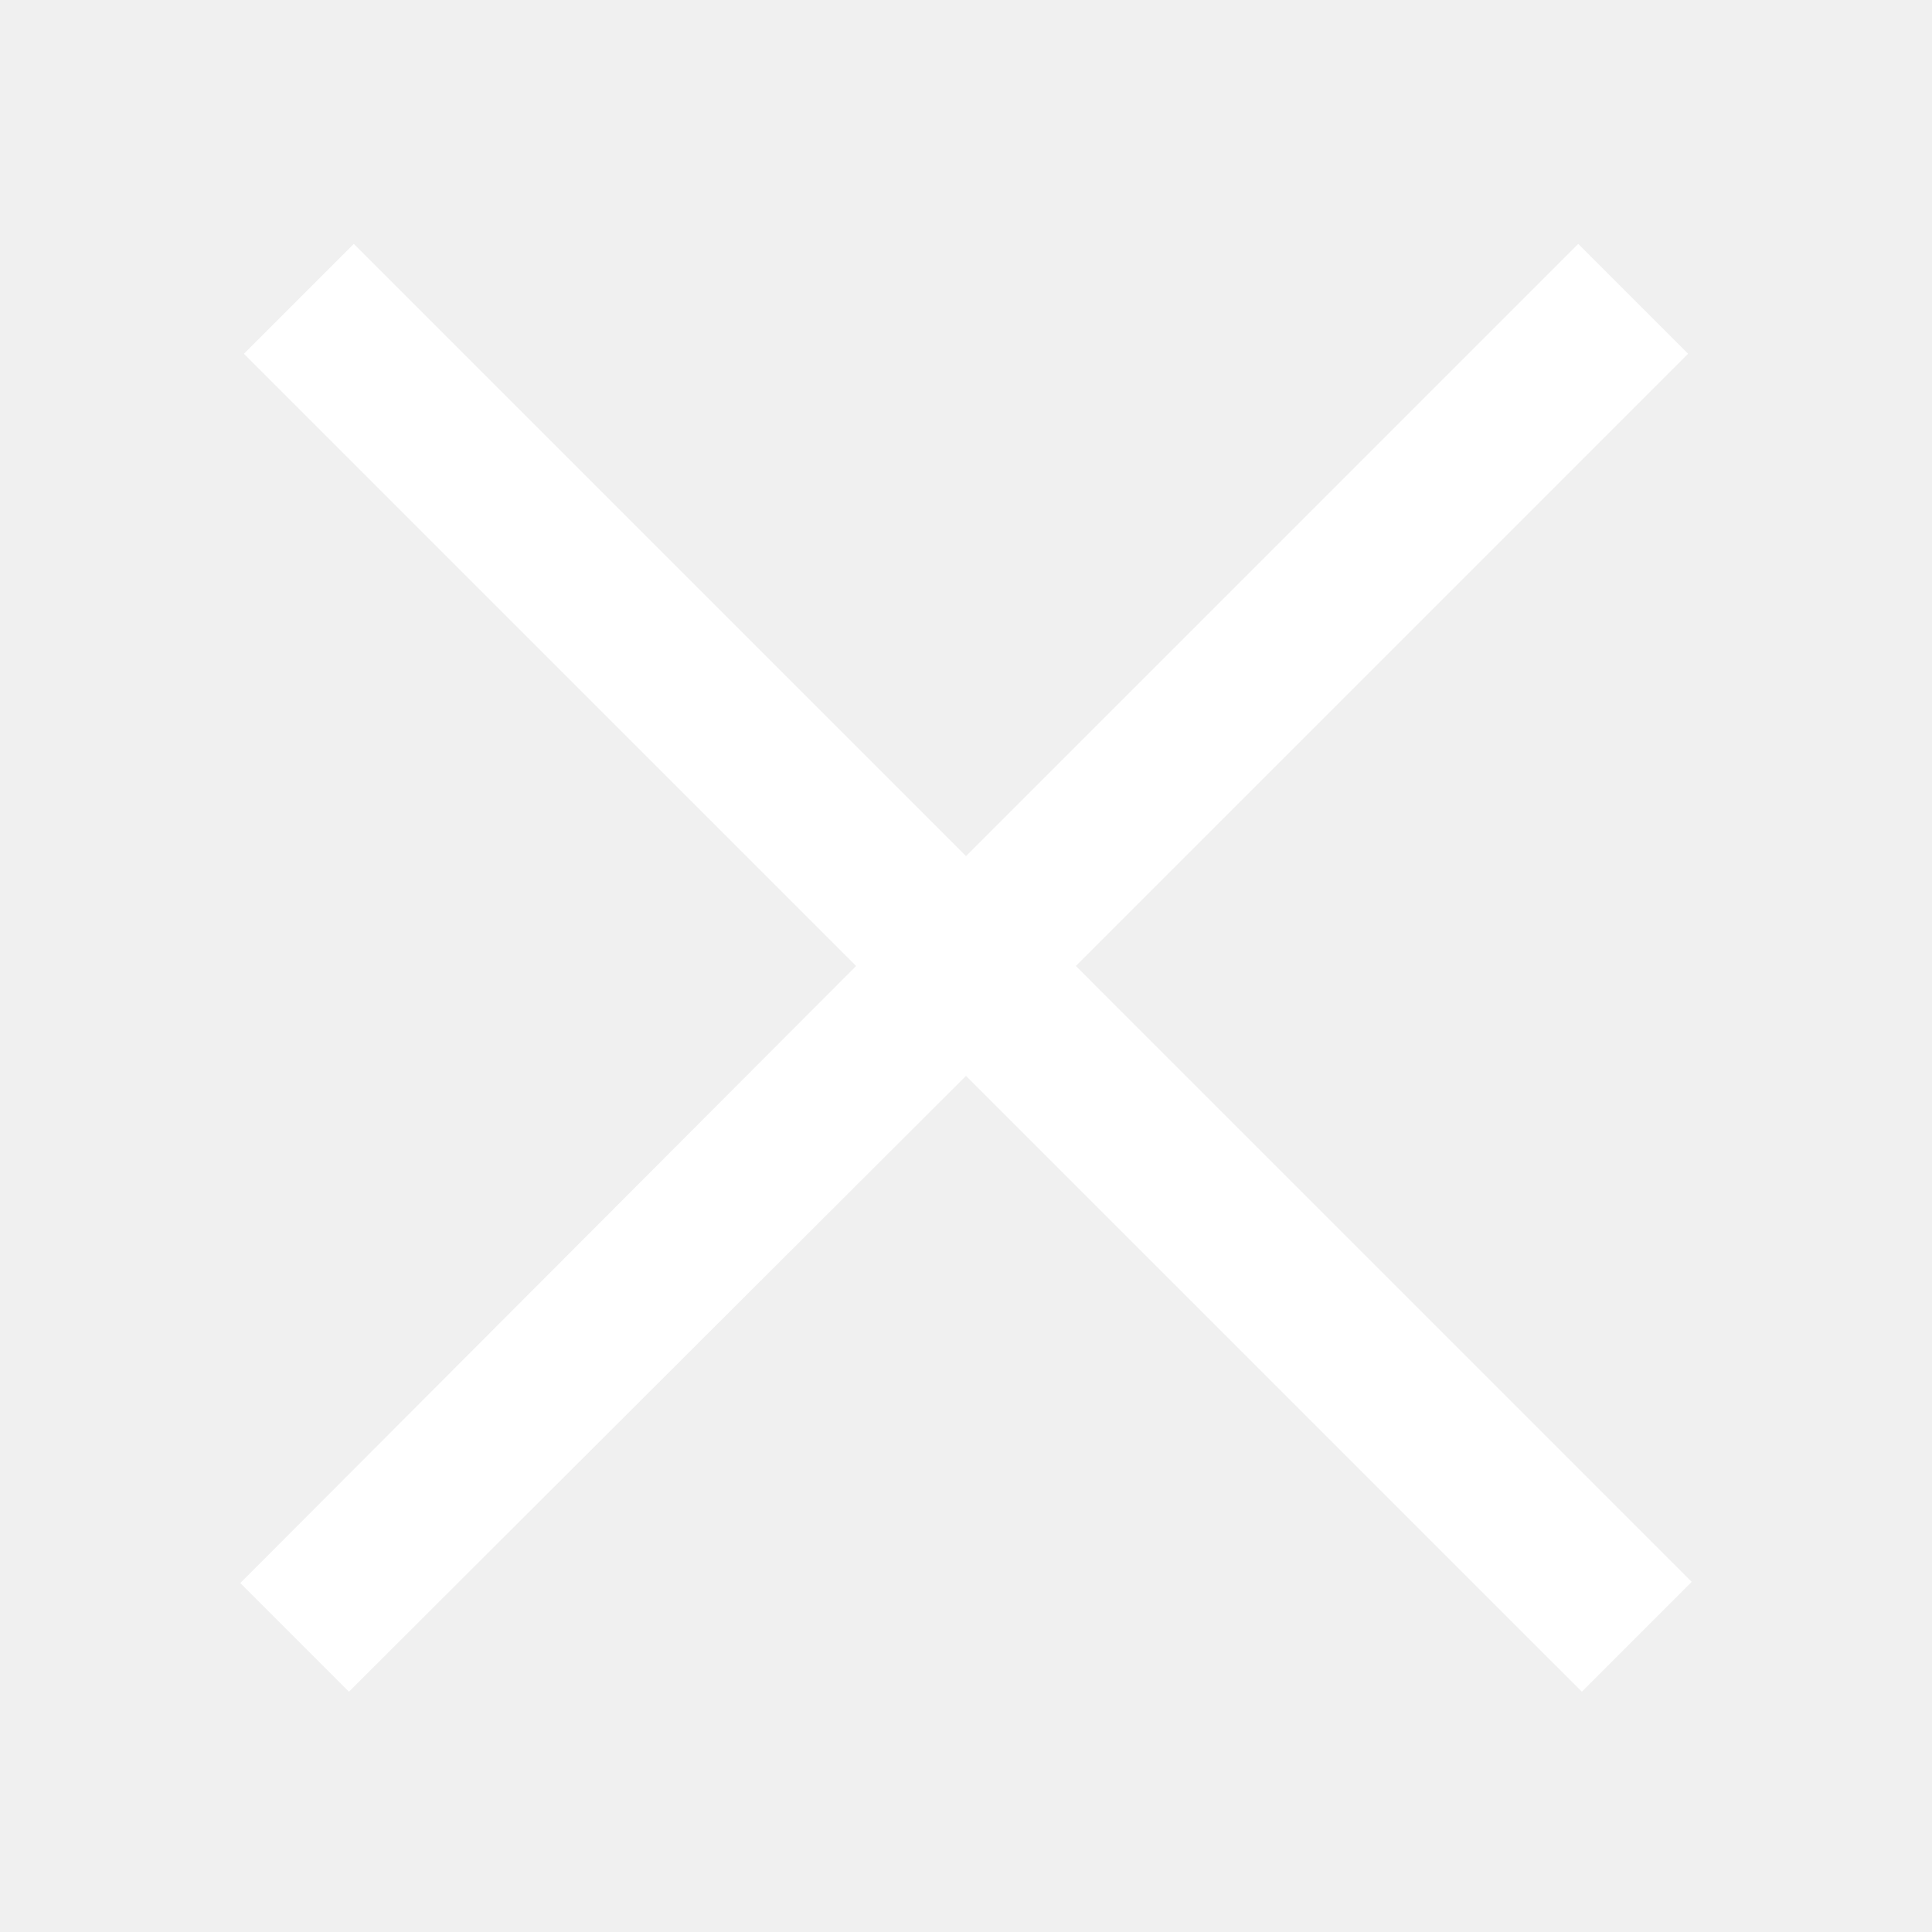
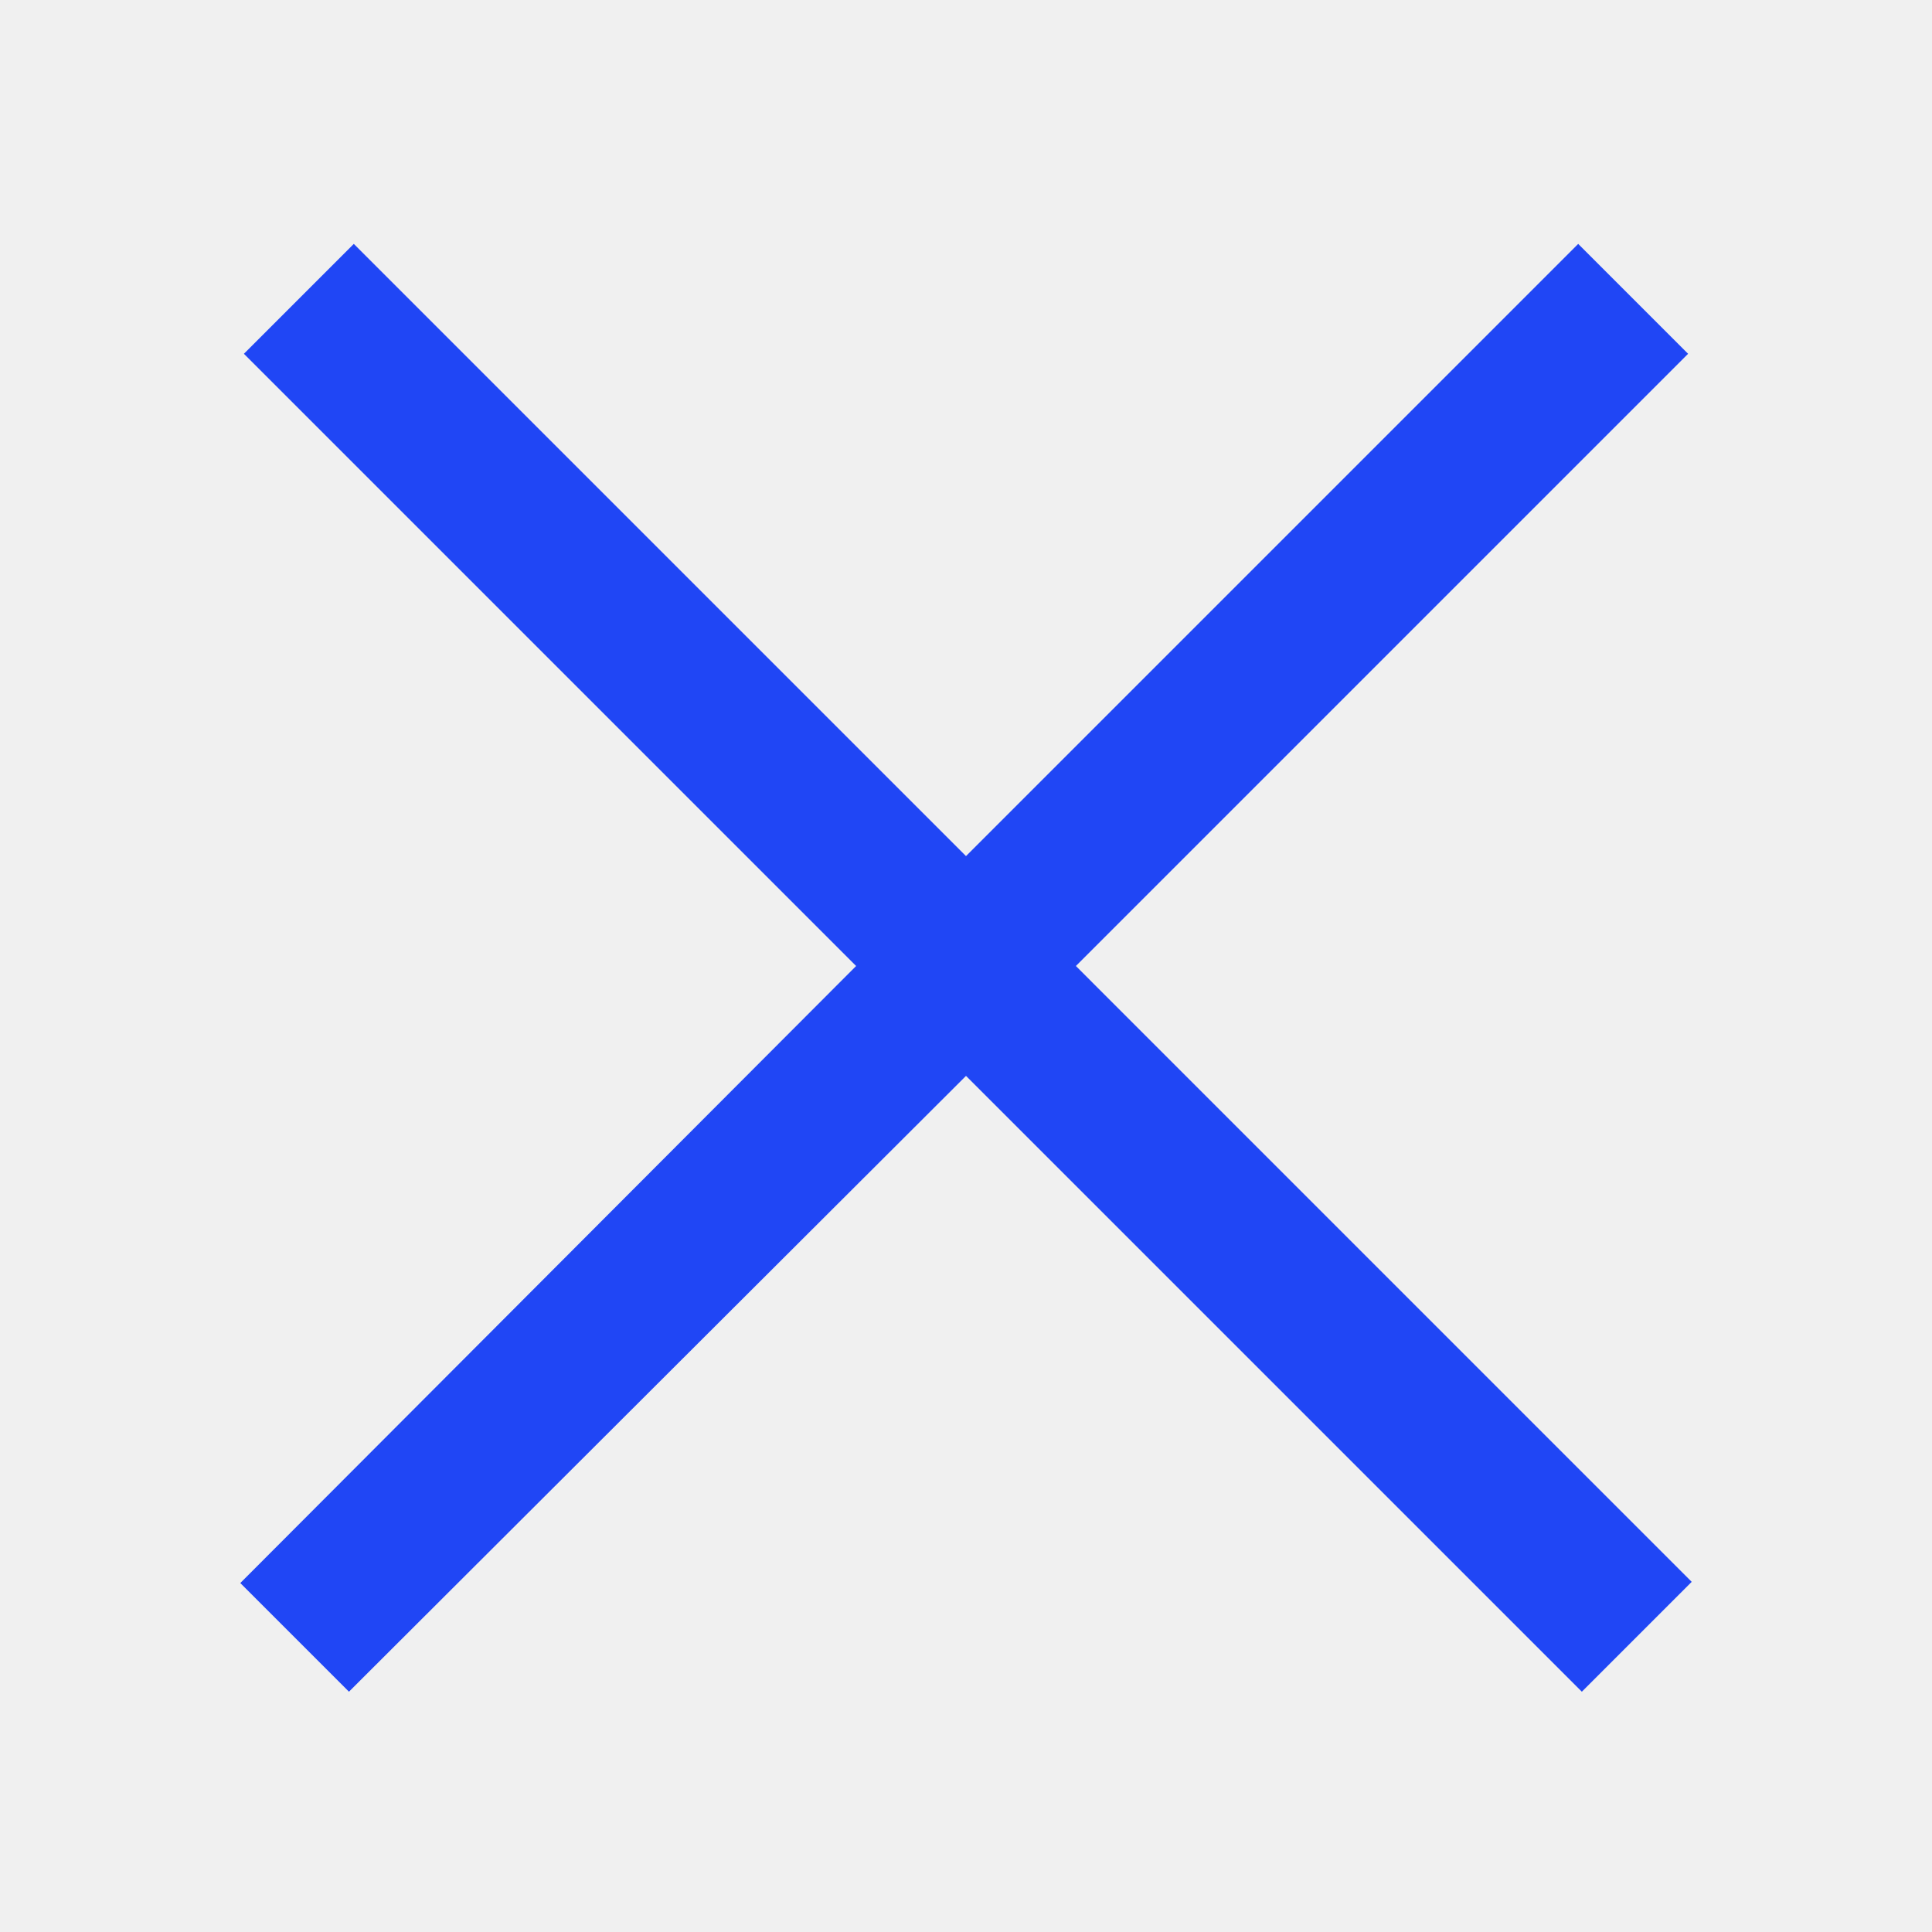
- <svg xmlns="http://www.w3.org/2000/svg" fill="#fff" viewBox="0 0 50 50" width="50px" height="50px">
-   <path fill="#fff" d="M 9.156 6.312 L 6.312 9.156 L 22.156 25 L 6.219 40.969 L 9.031 43.781 L 25 27.844 L 40.938 43.781 L 43.781 40.938 L 27.844 25 L 43.688 9.156 L 40.844 6.312 L 25 22.156 Z" />
+ <svg xmlns="http://www.w3.org/2000/svg" fill="#2046f5" viewBox="0 0 50 50" width="50px" height="50px">
+   <path fill="#2046f5" d="M 9.156 6.312 L 6.312 9.156 L 22.156 25 L 6.219 40.969 L 9.031 43.781 L 25 27.844 L 40.938 43.781 L 43.781 40.938 L 27.844 25 L 43.688 9.156 L 40.844 6.312 L 25 22.156 Z" />
</svg>
